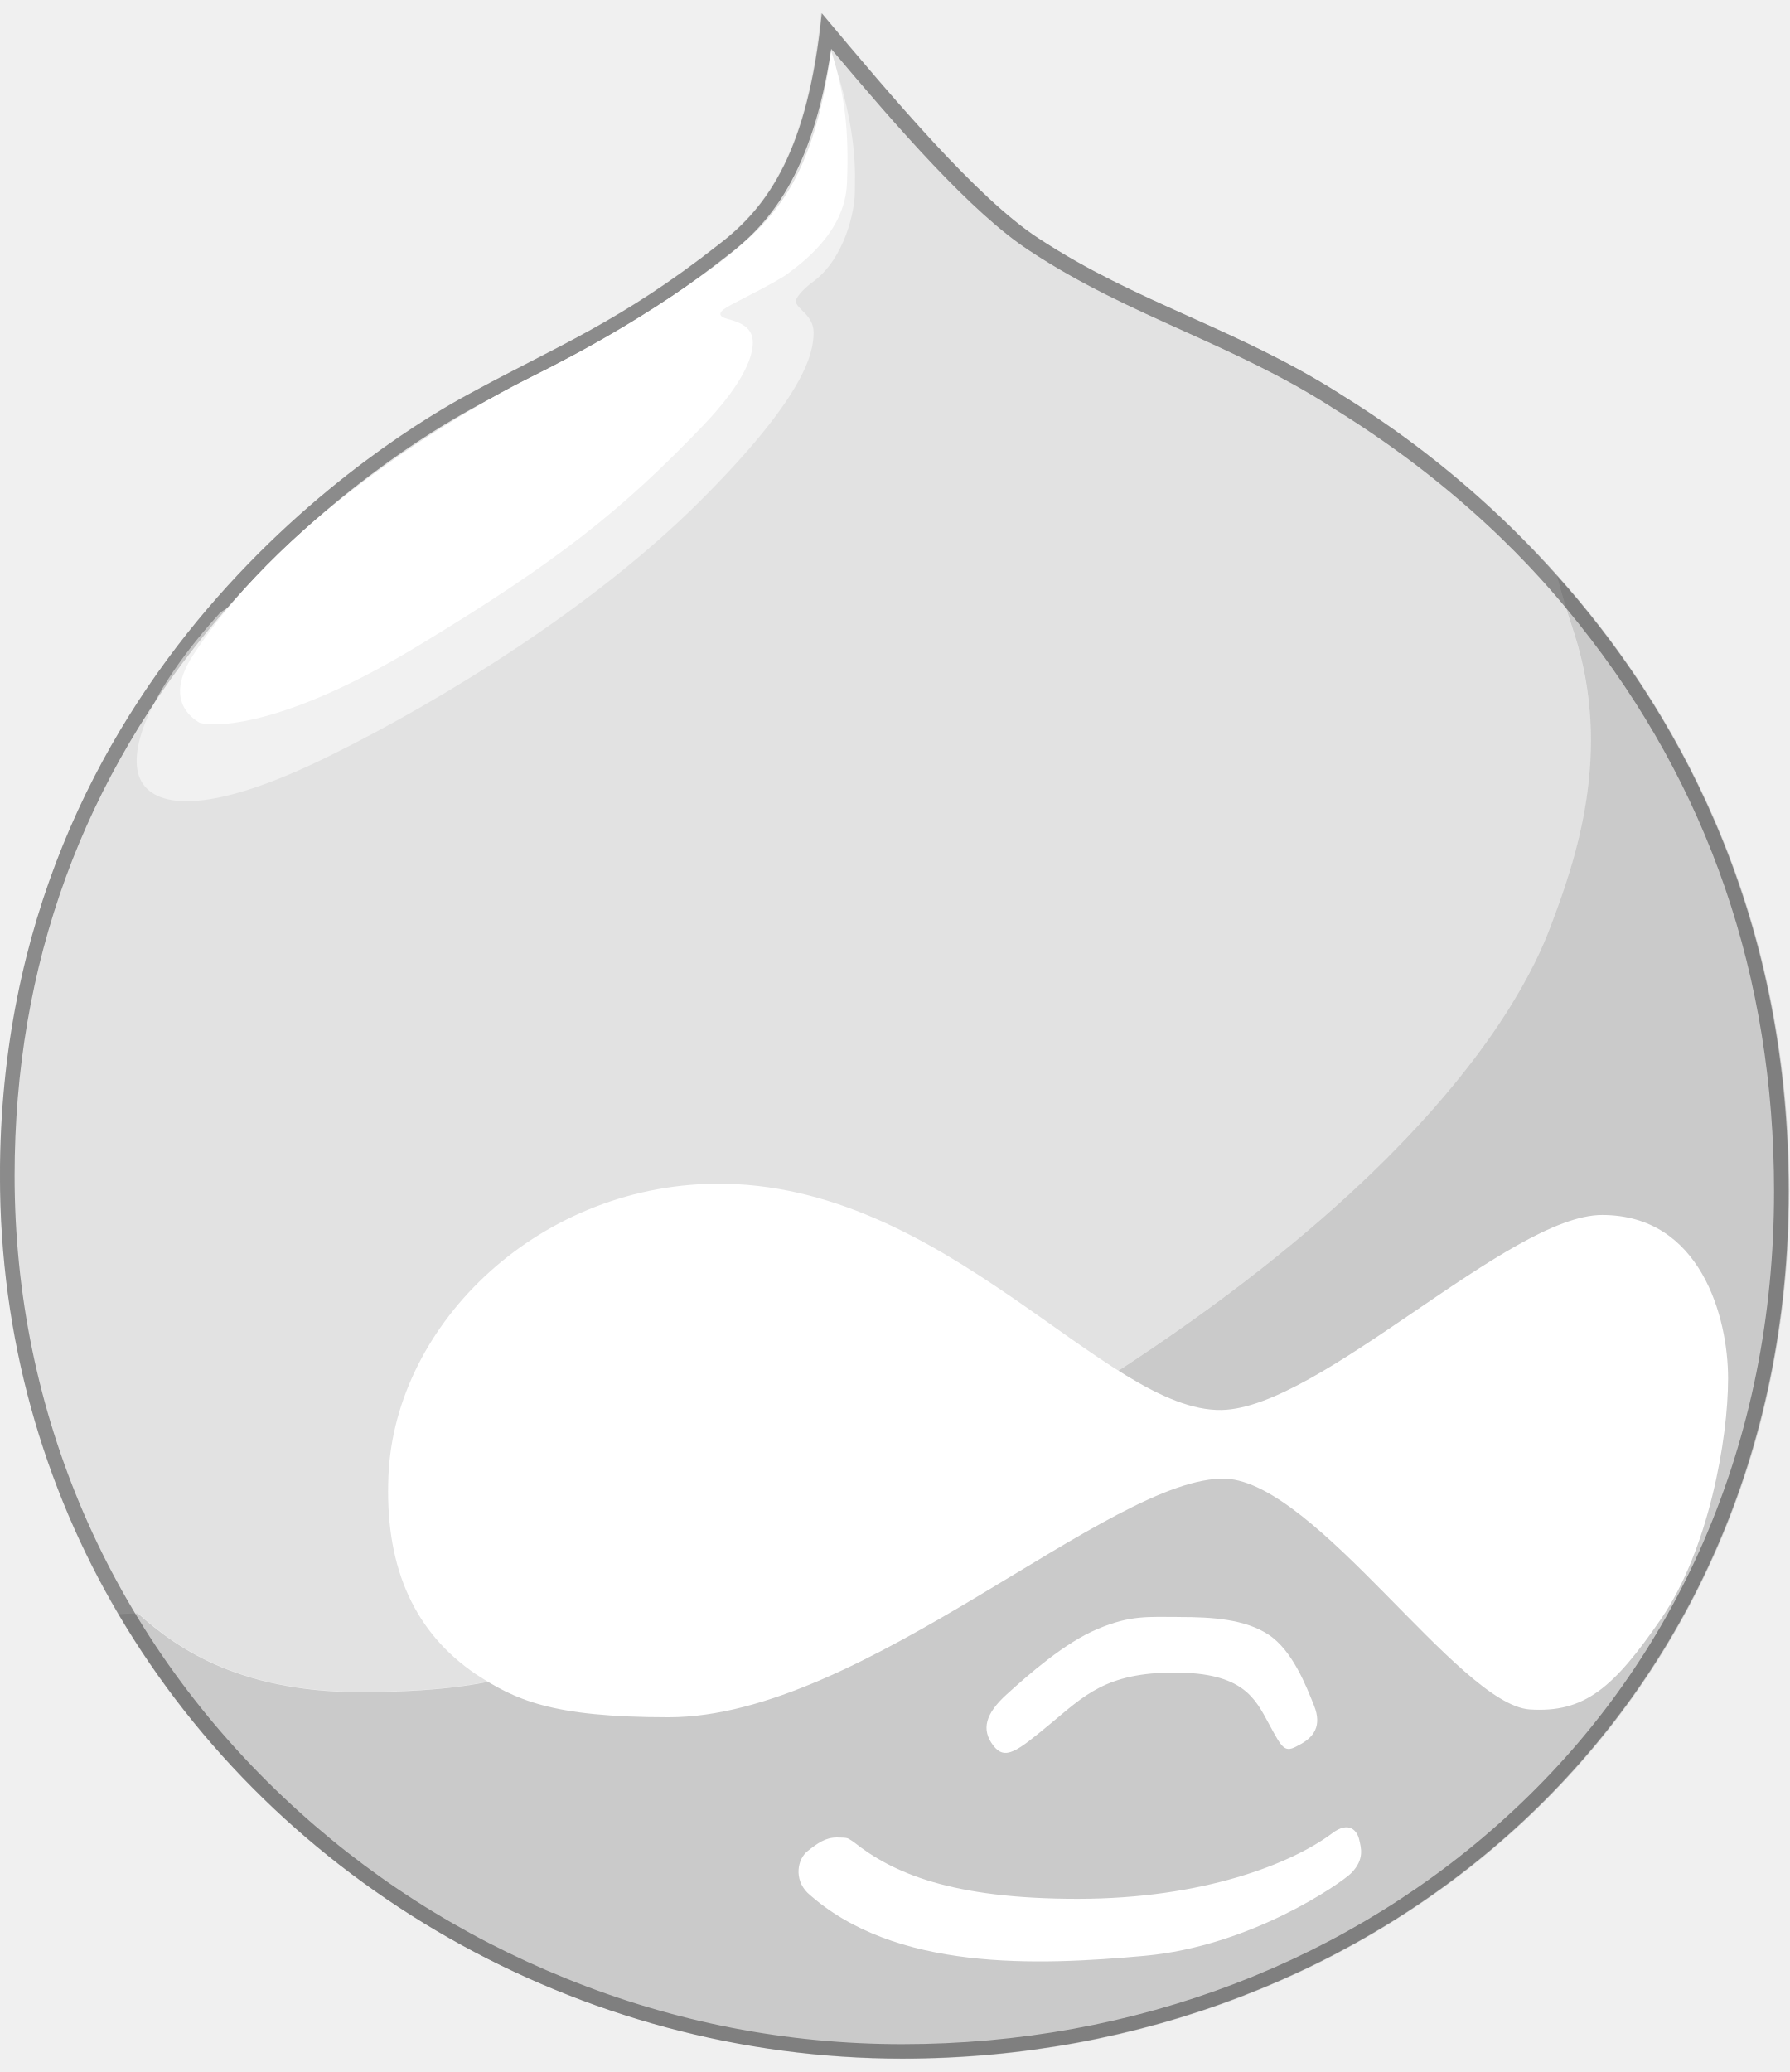
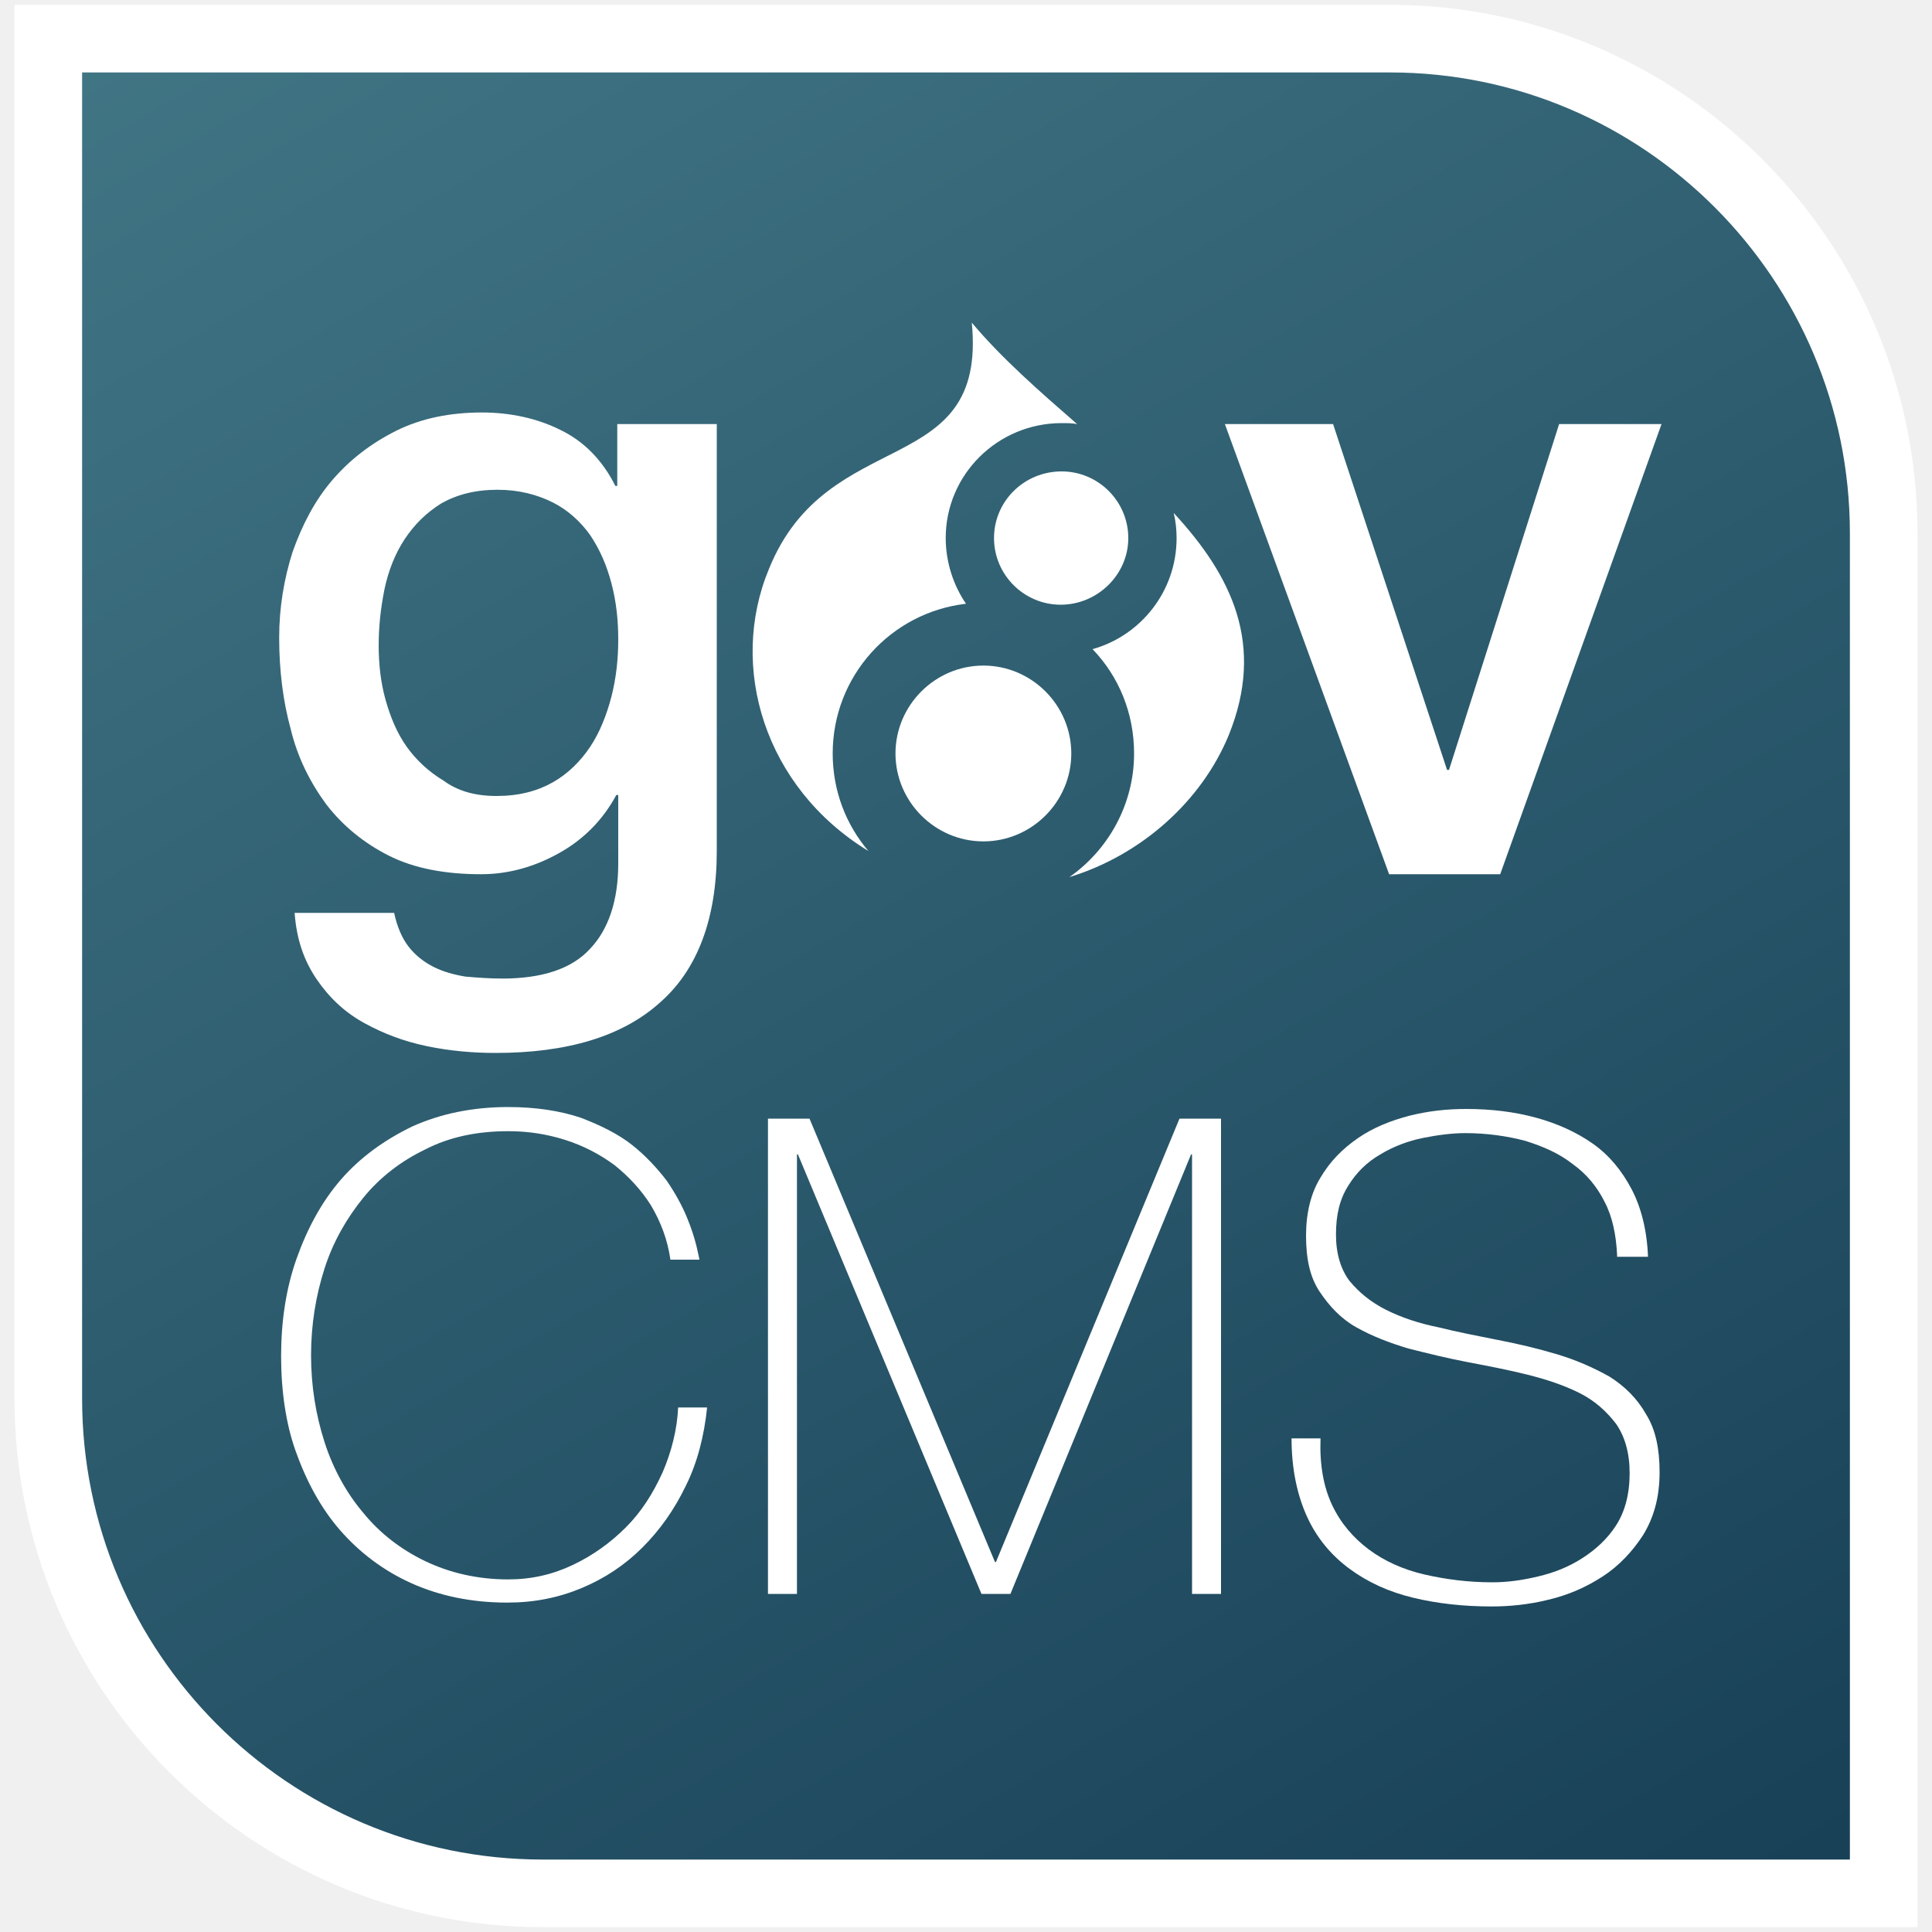
- <svg xmlns="http://www.w3.org/2000/svg" width="57" height="66" viewBox="471.5 467 57 66" enable-background="new 471.5 467 57 66">
-   <path opacity=".2" fill="#303030" d="M528.5 504.965c0 16.634-13.123 27.615-28.24 27.615-10.29 0-19.894-5.523-24.978-14.167l.605-.027c1.313 1.192 3.39 2.58 7.404 2.515 4.77-.064 5.645-.875 9.855-2.756 22.716-10.17 26.925-19.457 27.736-21.59s2.013-5.587.756-9.415c-.242-.737-.42-1.333-.54-1.808-3.018-3.372-6.017-5.225-6.92-5.784-.14-.093-.29-.177-.43-.26l.44.26c2.01 1.247 14.314 8.782 14.314 25.417z" />
-   <path fill="#fff" d="M509.09 518.507c1.006 0 2.077.065 2.83.568.756.503 1.193 1.63 1.445 2.263.25.634 0 1.006-.503 1.258-.438.25-.503.12-.94-.69-.44-.81-.82-1.63-3.01-1.63s-2.887.755-3.948 1.63c-1.062.876-1.443 1.193-1.825.69s-.253-1.006.437-1.63 1.825-1.63 2.888-2.077c1.06-.45 1.62-.383 2.625-.383zm-10.413 7.152c1.257 1.005 3.14 1.825 7.153 1.825 4.015 0 6.836-1.137 8.094-2.077.568-.438.82-.065.875.187.056.25.186.624-.252 1.07-.316.317-3.194 2.33-6.594 2.636-3.4.31-7.964.504-10.73-2.01-.438-.44-.316-1.07 0-1.323.317-.25.568-.438.94-.438.374.008.317.008.513.13z" />
-   <path opacity=".2" fill="#aaa" d="M520.89 496.545c-.81 2.133-5.02 11.42-27.735 21.59-4.21 1.88-5.085 2.69-9.854 2.756-4.013.066-6.09-1.32-7.403-2.514l-.605.028h-.01c-2.393-4.042-3.78-8.783-3.78-13.952 0-7.852 2.97-13.654 6.287-17.687.11-.13.213-.26.325-.382 2.683-3.148 5.55-5.17 7.218-6.203.038-.028.075-.047.112-.065.42-.25.754-.447.987-.568 2.757-1.51 4.77-2.263 7.963-4.77.12-.092.242-.186.354-.288l.008-.01c.875-.754 1.64-1.76 2.18-3.4v-.008c.325-.97.567-2.16.716-3.65l.02.018c2.253 2.69 4.954 5.886 6.89 7.144.69.447 1.38.848 2.068 1.202l.3.15c2.243 1.126 4.507 1.945 6.807 3.333l.428.26c.903.56 3.902 2.412 6.92 5.784.12.475.298 1.07.54 1.807 1.274 3.837.073 7.292-.737 9.425z" />
-   <path opacity=".5" fill="#333" d="M514.176 479.538c-3.26-2.077-6.464-2.887-9.603-4.955-1.938-1.267-4.64-4.47-6.893-7.162-.438 4.332-1.686 6.148-3.26 7.35-3.195 2.515-5.207 3.26-7.963 4.77-2.338 1.256-14.958 8.726-14.958 24.913 0 5.17 1.387 9.91 3.77 13.96 5.077 8.635 14.68 14.158 24.97 14.158 15.126 0 28.24-10.98 28.24-27.614 0-9.127-3.707-15.526-7.386-19.633-3.016-3.382-6.015-5.217-6.918-5.785zm7.627 7.34c4.117 5.15 6.213 11.23 6.213 18.077 0 3.968-.755 7.712-2.245 11.148-1.414 3.25-3.444 6.13-6.053 8.56-5.15 4.806-12.062 7.45-19.475 7.45-3.67 0-7.265-.698-10.692-2.086-3.372-1.36-6.398-3.297-9.016-5.774-5.532-5.225-8.57-12.257-8.57-19.8 0-6.716 2.18-12.695 6.483-17.753 3.288-3.865 6.836-6.007 8.196-6.743.67-.363 1.285-.69 1.89-.997 1.892-.97 3.68-1.89 6.14-3.818 1.312-.997 2.71-2.58 3.305-6.585 2.077 2.468 4.48 5.234 6.314 6.426 1.63 1.08 3.307 1.835 4.918 2.562 1.527.69 3.11 1.406 4.676 2.403l.056.037c4.62 2.84 7.06 5.896 7.86 6.892z" />
-   <path opacity=".5" fill="#fff" d="M497.98 468.678c.874 2.58.753 3.893.753 4.452 0 .56-.307 2.077-1.313 2.832-.438.317-.568.568-.568.624 0 .25.568.438.568 1.006 0 .69-.317 2.077-3.642 5.393-3.325 3.316-8.103 6.278-11.8 8.103-3.698 1.826-5.468 1.686-5.97.81s.185-2.83 2.514-5.392l9.667-6.278 9.164-6.398.503-2.44" />
-   <path fill="#fff" d="M497.98 468.613c-.57 4.145-1.826 5.393-3.512 6.715-2.83 2.133-5.588 3.446-6.212 3.763-1.63.82-7.535 4.08-10.608 8.784-.94 1.444 0 2.012.186 2.133.187.12 2.33.372 6.9-2.385 4.574-2.757 6.595-4.387 9.175-7.078 1.377-1.444 1.573-2.263 1.573-2.636 0-.438-.316-.624-.82-.754-.25-.065-.316-.187 0-.373.317-.186 1.622-.82 1.938-1.07.318-.25 1.827-1.257 1.882-2.887.065-1.63-.056-2.766-.503-4.21zm-14.112 45.628c.065-4.898 4.648-9.472 10.422-9.536 7.348-.065 12.424 7.283 16.13 7.208 3.14-.064 9.166-6.212 12.118-6.212 3.14 0 4.014 3.26 4.014 5.206 0 1.938-.623 5.458-2.133 7.656-1.51 2.198-2.44 3.008-4.2 2.888-2.264-.187-6.78-7.21-9.67-7.35-3.64-.12-11.547 7.6-17.75 7.6-3.763 0-4.9-.567-6.147-1.378-1.92-1.312-2.85-3.315-2.785-6.08z" />
+ <svg xmlns="http://www.w3.org/2000/svg" version="1.1" id="Layer_1" x="0px" y="0px" viewBox="0 0 200 200" style="enable-background:new 0 0 200 200;" xml:space="preserve">
+   <style type="text/css">
+ 	.st0{fill:url(#SVGID_1_);stroke:#FFFFFF;stroke-width:7;stroke-miterlimit:10;}
+ 	.st1{fill:#FFFFFF;}
+ </style>
+   <g>
+     <linearGradient id="SVGID_1_" gradientUnits="userSpaceOnUse" x1="165.321" y1="-11.135" x2="34.682" y2="215.137" gradientTransform="matrix(1 0 0 -1 0 202)">
+       <stop offset="0" style="stop-color:#173F56" />
+       <stop offset="1" style="stop-color:#417685" />
+     </linearGradient>
+     <path class="st0" d="M56.2,196C27.9,196,5,173,5,144.8V4h138.9C172.1,4,195,27,195,55.2V196H56.2z" />
+   </g>
+   <path class="st1" d="M74.2,88.1c0,7-2,12.3-5.9,15.7c-3.9,3.5-9.6,5.2-17,5.2c-2.3,0-4.7-0.2-7.1-0.7c-2.4-0.5-4.5-1.3-6.5-2.4  s-3.6-2.6-4.9-4.5c-1.3-1.9-2.1-4.1-2.3-6.9h10.3c0.3,1.4,0.8,2.6,1.5,3.5s1.6,1.6,2.6,2.1s2.1,0.8,3.3,1c1.2,0.1,2.5,0.2,3.8,0.2  c4.1,0,7.2-1,9.1-3.1c1.9-2,2.9-5,2.9-8.8v-7.1h-0.2c-1.4,2.6-3.4,4.6-5.9,6s-5.2,2.2-8.1,2.2c-3.7,0-6.9-0.6-9.5-1.9  s-4.8-3.1-6.5-5.3c-1.7-2.3-3-4.9-3.7-7.8c-0.8-2.9-1.2-6.1-1.2-9.5c0-3.1,0.5-6.1,1.4-8.9c1-2.8,2.3-5.3,4.1-7.4  c1.8-2.1,4-3.8,6.6-5.1s5.6-1.9,8.9-1.9c2.9,0,5.7,0.6,8.1,1.8c2.5,1.2,4.4,3.2,5.7,5.8h0.2v-6.4h10.3  C74.2,43.9,74.2,88.1,74.2,88.1z M51.4,82.4c2.3,0,4.2-0.5,5.8-1.4s2.9-2.2,3.9-3.7s1.7-3.3,2.2-5.2c0.5-2,0.7-3.9,0.7-5.9  s-0.2-3.9-0.7-5.8c-0.5-1.9-1.2-3.5-2.2-5c-1-1.4-2.3-2.6-3.9-3.4c-1.6-0.8-3.5-1.3-5.7-1.3c-2.3,0-4.2,0.5-5.8,1.4  c-1.6,1-2.8,2.2-3.8,3.7s-1.7,3.3-2.1,5.2c-0.4,2-0.6,3.9-0.6,5.8s0.2,3.8,0.7,5.6c0.5,1.8,1.2,3.5,2.2,4.9s2.3,2.6,3.8,3.5  C47.4,81.9,49.2,82.4,51.4,82.4z" />
+   <path class="st1" d="M126.8,43.9H138l11.8,35.8h0.2l11.4-35.8H172l-16.7,46.6h-11.5L126.8,43.9z" />
+   <g>
+     <path class="st1" d="M29.1,140.4c0-3.6,0.5-7,1.6-10.1c1.1-3.1,2.6-5.9,4.6-8.2c2-2.3,4.5-4.1,7.4-5.5c2.9-1.3,6.2-2,9.9-2   c2.9,0,5.4,0.4,7.5,1.1c2.1,0.8,3.9,1.7,5.3,2.8c1.4,1.1,2.6,2.4,3.6,3.7c0.9,1.3,1.6,2.6,2.1,3.8c0.5,1.2,0.8,2.2,1,3   c0.2,0.9,0.3,1.3,0.3,1.4h-3c-0.3-2.1-1-3.9-2-5.6c-1-1.6-2.3-3-3.8-4.2c-1.5-1.1-3.2-2-5.1-2.6c-1.9-0.6-3.8-0.9-5.9-0.9   c-3.2,0-6.1,0.6-8.6,1.9c-2.5,1.2-4.7,2.9-6.4,5s-3.1,4.5-4,7.3s-1.4,5.8-1.4,9s0.5,6.2,1.4,9s2.3,5.3,4,7.3c1.7,2.1,3.9,3.8,6.4,5   s5.4,1.9,8.6,1.9c2.4,0,4.6-0.5,6.7-1.5c2.1-1,3.9-2.3,5.5-3.9c1.6-1.6,2.8-3.5,3.8-5.7c0.9-2.1,1.5-4.4,1.6-6.7h3   c-0.3,2.9-1,5.7-2.2,8.1c-1.2,2.5-2.7,4.6-4.5,6.4c-1.8,1.8-3.9,3.2-6.3,4.2c-2.4,1-4.9,1.5-7.7,1.5c-3.7,0-7-0.7-9.9-2   s-5.4-3.2-7.4-5.5s-3.5-5.1-4.6-8.2C29.6,147.4,29.1,144,29.1,140.4z" />
+     <path class="st1" d="M79.5,115.8h4.3l19.2,45.9h0.1l19-45.9h4.3V165h-3v-45.5h-0.1L104.6,165h-3l-19-45.5h-0.1V165h-3V115.8z" />
+     <path class="st1" d="M167.4,129.9c-0.1-2.1-0.5-4-1.3-5.5c-0.8-1.6-1.9-2.9-3.3-3.9c-1.4-1.1-3-1.8-4.9-2.4c-1.9-0.5-4-0.8-6.2-0.8   c-1.4,0-2.9,0.2-4.4,0.5s-3.1,0.9-4.4,1.7c-1.4,0.8-2.5,1.9-3.3,3.2c-0.9,1.4-1.3,3-1.3,5.1c0,2,0.5,3.6,1.4,4.8   c1,1.2,2.2,2.2,3.8,3s3.4,1.4,5.4,1.8c2,0.5,4.1,0.9,6.1,1.3c2.1,0.4,4.2,0.9,6.2,1.5s3.8,1.4,5.4,2.3c1.6,1,2.9,2.3,3.8,3.9   c1,1.6,1.4,3.6,1.4,6c0,2.6-0.6,4.7-1.7,6.5c-1.1,1.7-2.5,3.2-4.2,4.3s-3.5,1.9-5.6,2.4c-2,0.5-4,0.7-5.9,0.7   c-2.9,0-5.6-0.3-8.1-0.9c-2.5-0.6-4.7-1.6-6.6-3c-1.9-1.4-3.4-3.2-4.4-5.4s-1.6-4.9-1.6-8.1h3c-0.1,2.7,0.3,5,1.2,6.9   s2.2,3.4,3.8,4.6c1.6,1.2,3.6,2.1,5.8,2.6s4.5,0.8,7,0.8c1.5,0,3-0.2,4.7-0.6c1.7-0.4,3.2-1,4.6-1.9c1.4-0.9,2.6-2,3.5-3.4   s1.4-3.2,1.4-5.4c0-2.1-0.5-3.8-1.4-5.1c-1-1.3-2.2-2.4-3.8-3.2s-3.4-1.4-5.4-1.9s-4.1-0.9-6.2-1.3c-2.1-0.4-4.1-0.9-6.1-1.4   c-2-0.6-3.8-1.3-5.4-2.2c-1.6-0.9-2.8-2.2-3.8-3.7s-1.4-3.4-1.4-5.8c0-2.3,0.5-4.4,1.5-6c1-1.7,2.3-3,3.9-4.1s3.4-1.8,5.3-2.3   c2-0.5,3.9-0.7,5.9-0.7c2.6,0,5,0.3,7.2,0.9s4.2,1.5,5.9,2.7s3,2.8,4,4.7c1,1.9,1.6,4.3,1.7,7h-3.2L167.4,129.9L167.4,129.9z" />
+   </g>
+   <g>
+     <g>
+       <path class="st1" d="M101.8,68.9c-5,0-9.1,4.1-9.1,9.1s4.1,9.1,9.1,9.1s9.1-4.1,9.1-9.1S106.8,68.9,101.8,68.9z" />
+     </g>
+     <g>
+       <path class="st1" d="M113.1,67.2c2.7,2.8,4.3,6.6,4.3,10.8c0,5.3-2.7,10-6.7,12.8c7.5-2.3,13.7-7.9,16.5-14.7    c3.8-9.4,0.3-16.5-5.7-23c0.2,0.8,0.3,1.7,0.3,2.6C121.8,61.2,118.1,65.8,113.1,67.2z" />
+     </g>
+     <g>
+       <path class="st1" d="M102.9,55.7c0,3.8,3.1,6.9,6.9,6.9s7-3.1,7-6.9c0-3.8-3.1-6.9-6.9-6.9C106,48.8,102.9,51.9,102.9,55.7z" />
+     </g>
+     <g>
+       <path class="st1" d="M89.9,88.1c-2.3-2.7-3.7-6.2-3.7-10.1c0-8,6-14.6,13.8-15.5c-1.3-1.9-2.1-4.3-2.1-6.8c0-6.6,5.4-11.9,12-11.9    c0.6,0,1.1,0,1.6,0.1c-3.9-3.4-7.8-6.8-10.9-10.5c1.6,16.4-14.9,10.4-21,25.5C75.4,69,79.1,81.5,89.9,88.1z" />
+     </g>
+   </g>
</svg>
